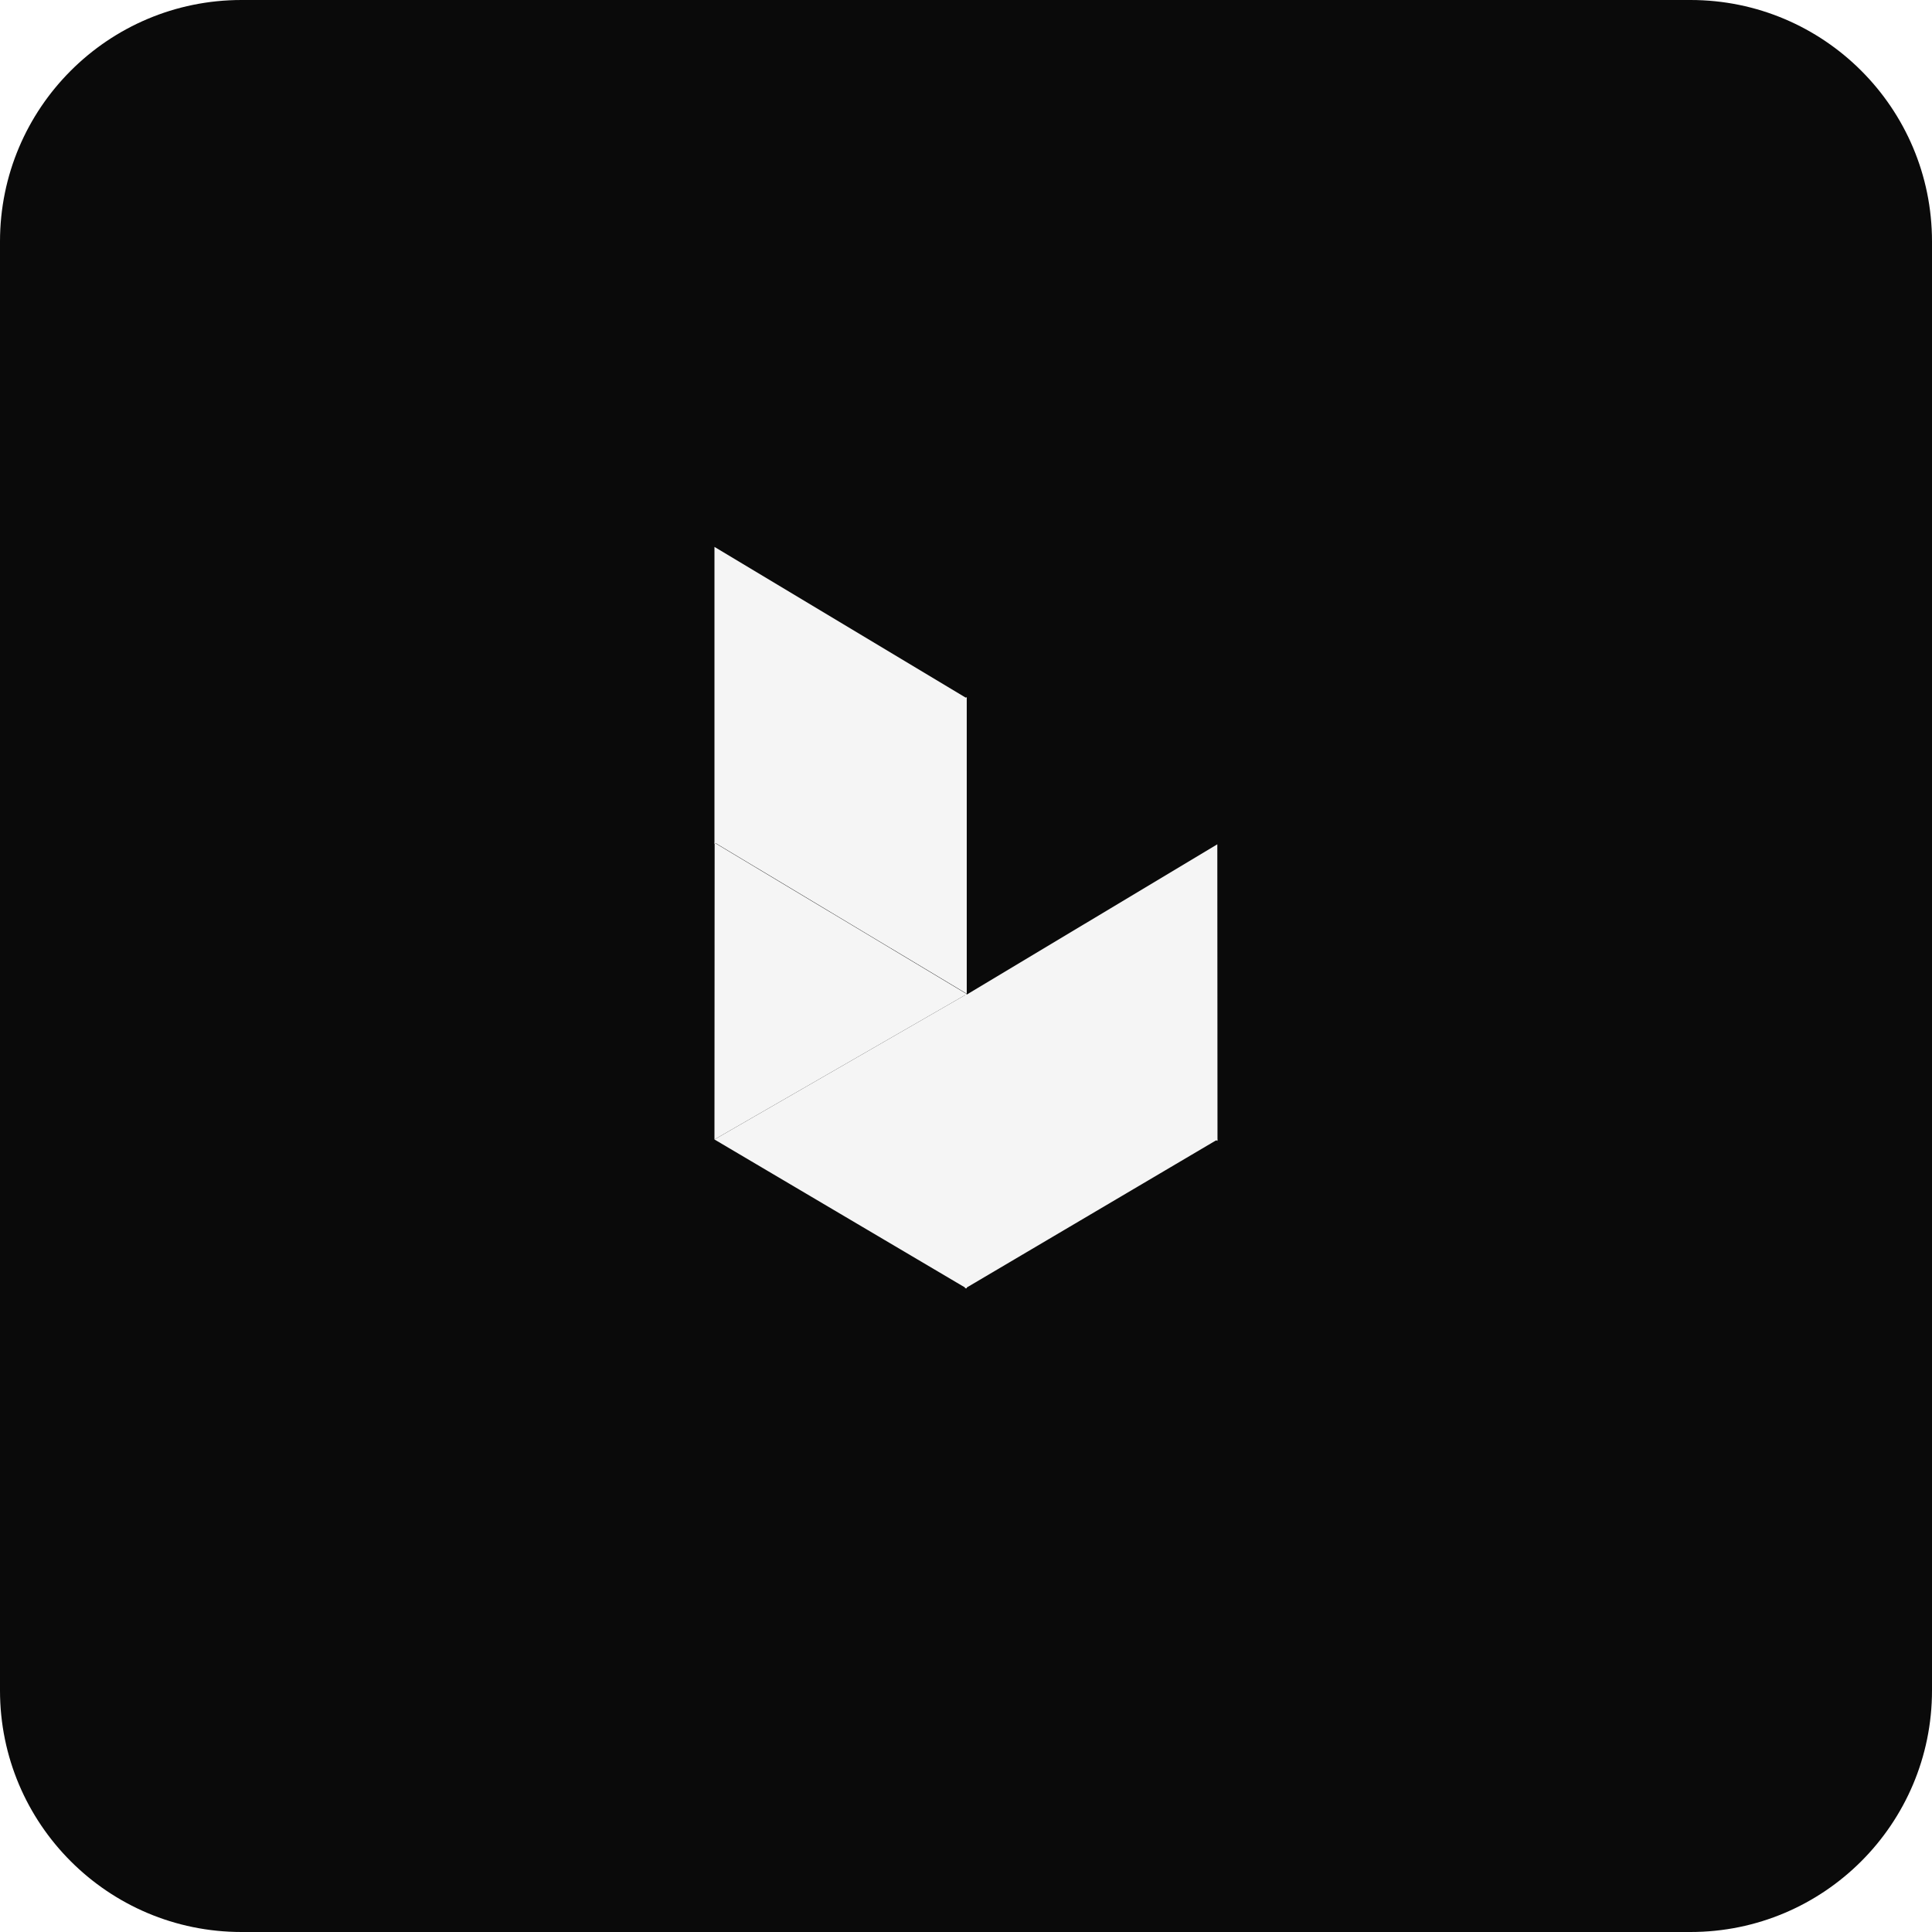
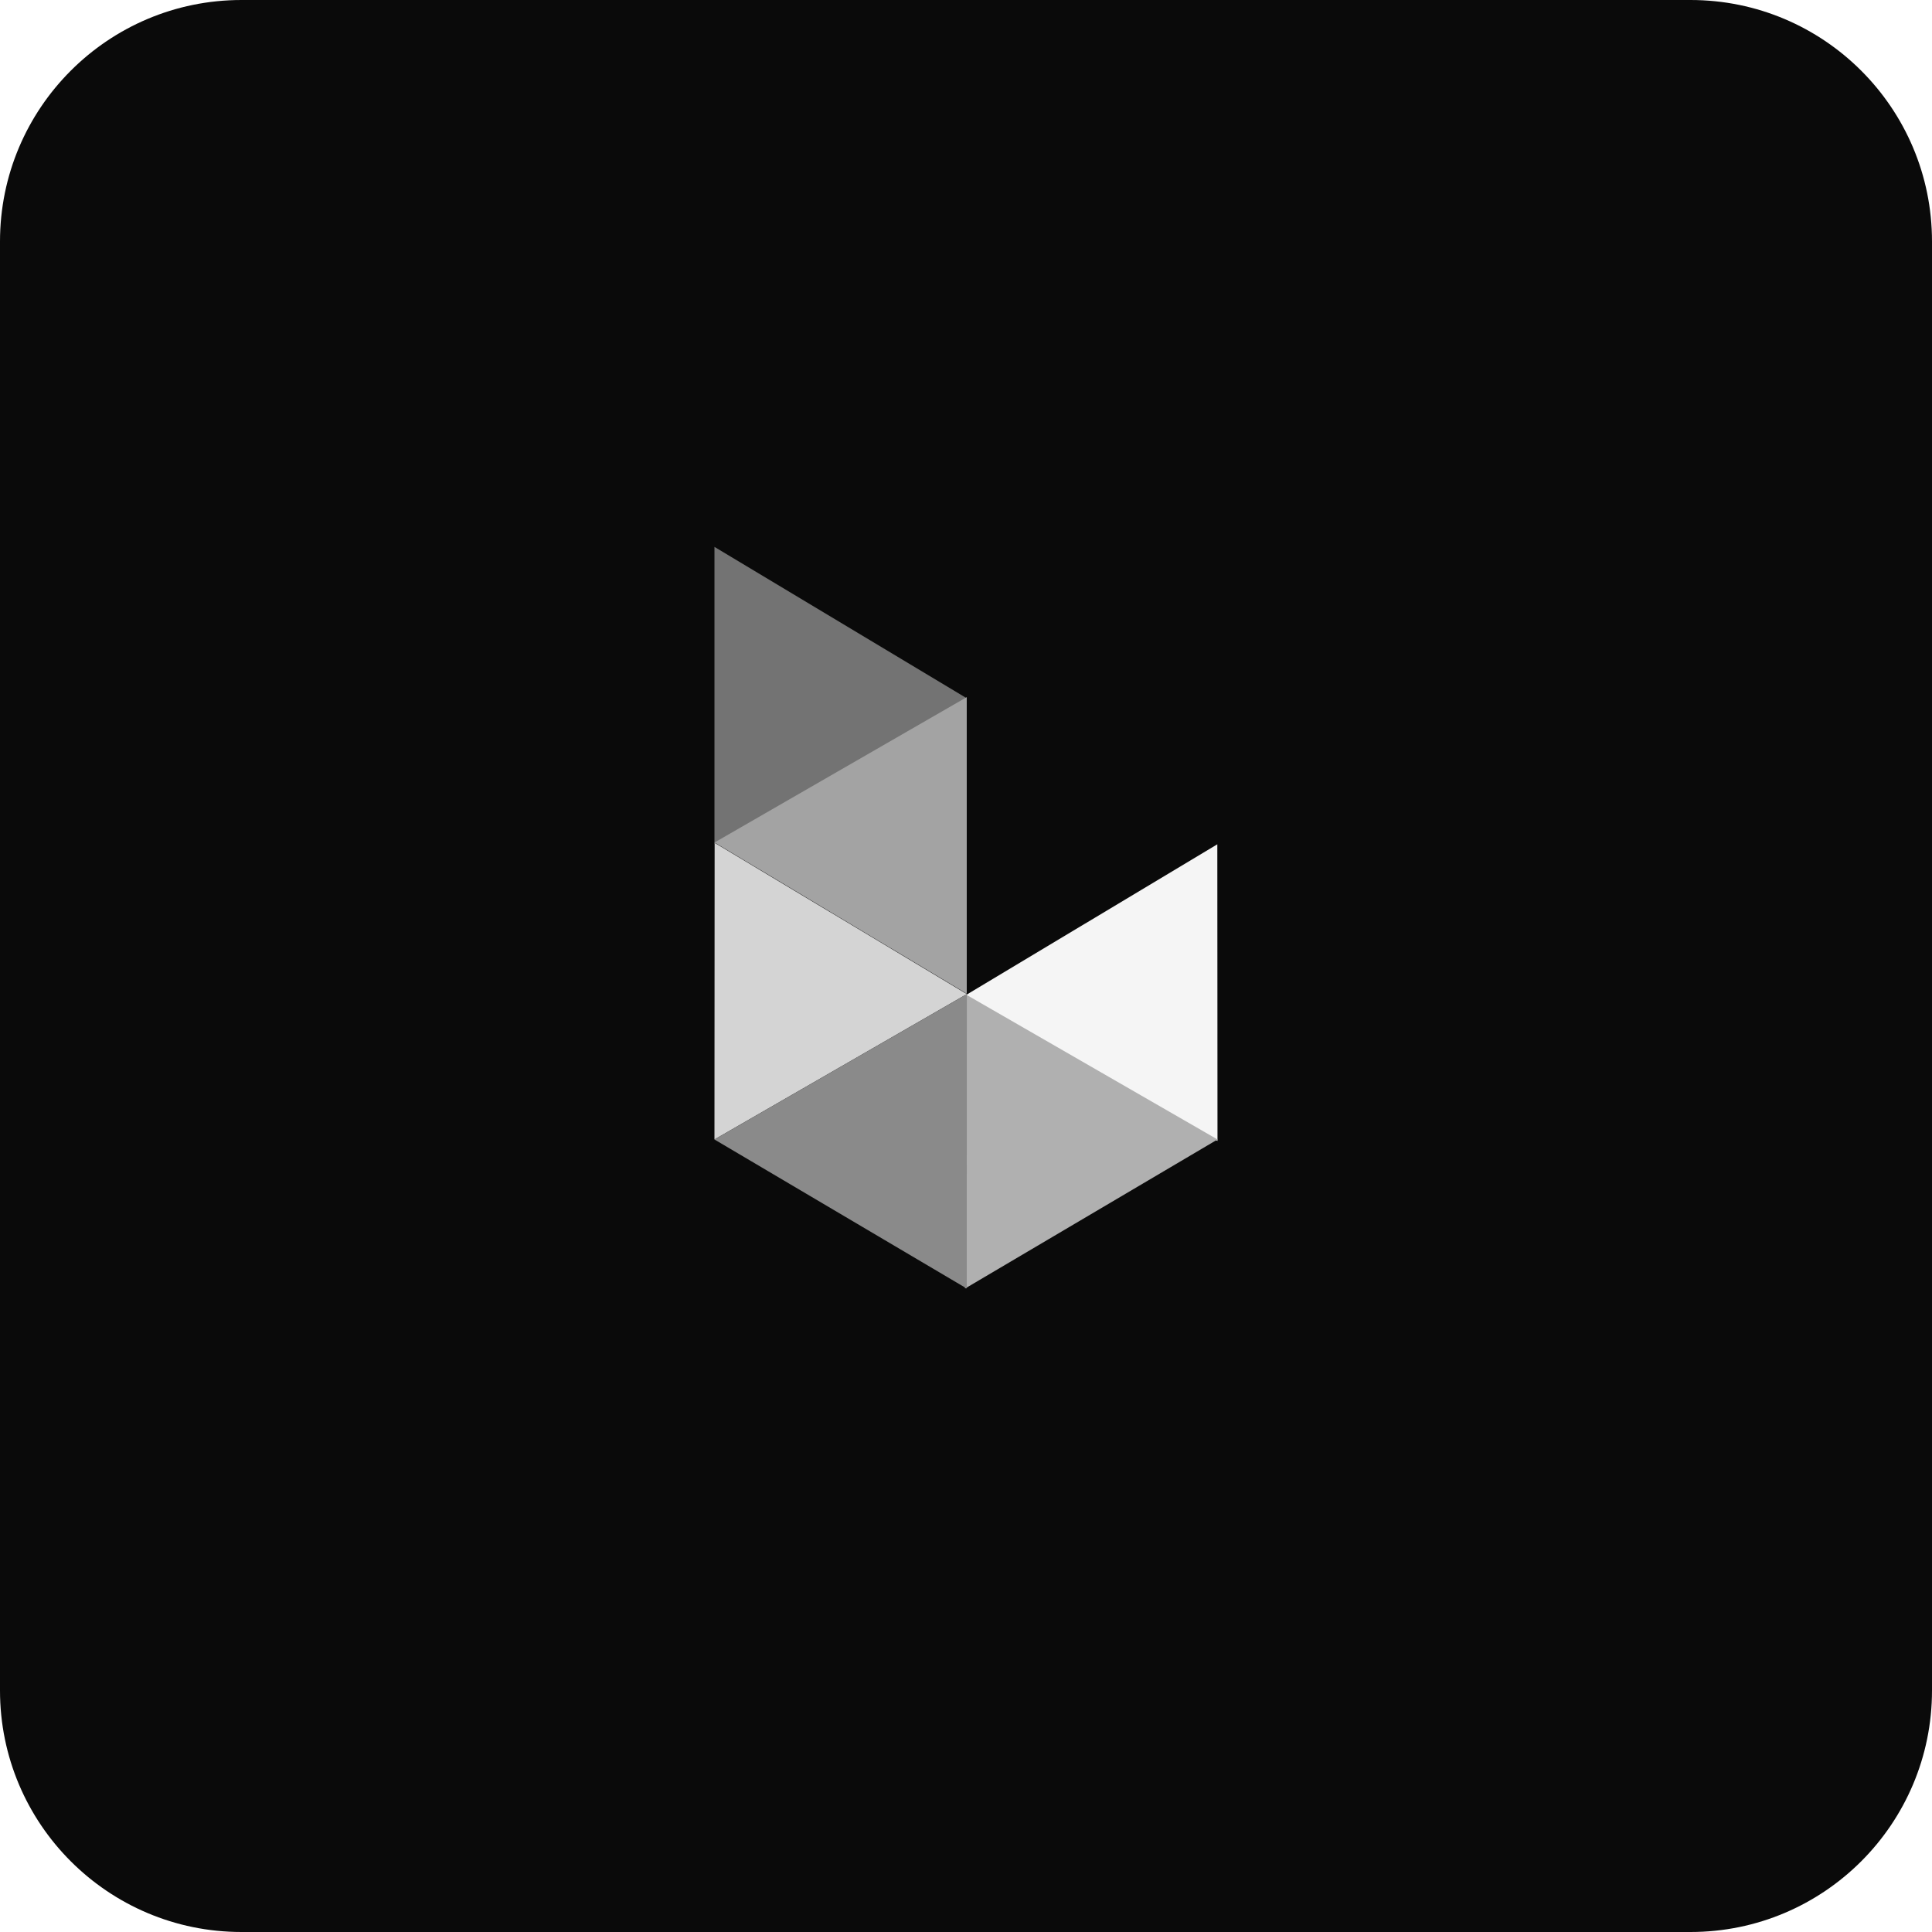
<svg xmlns="http://www.w3.org/2000/svg" viewBox="0 0 32 32">
  <rect width="32" height="32" rx="4" fill="#0a0a0a" />
  <g transform="translate(16, 15.2) scale(0.044)">
    <g transform="matrix(4.39 0 0 -4.39 47.17001 28.20617)">
      <path fill="#f5f5f5" transform="translate(10.8205, -12.718)" d="M 0 0 L -0.015 25.436 L -21.641 12.468 Z" />
    </g>
    <g transform="matrix(4.39 0 0 -4.39 -47.18537 27.65126)">
-       <path fill="#f5f5f5" transform="translate(-10.821, -12.718)" d="M 0 0 L 0.015 25.436 L 21.642 12.468 Z" />
+       <path fill="#d4d4d4" transform="translate(-10.821, -12.718)" d="M 0 0 L 0.015 25.436 L 21.642 12.468 Z" />
    </g>
    <g transform="matrix(4.39 0 0 -4.39 -47.18537 -83.71855)">
-       <path fill="#f5f5f5" transform="translate(-10.8205, -12.7265)" d="M 0 0 V 25.453 L 21.641 12.468 Z" />
+       <path fill="#737373" transform="translate(-10.8205, -12.7265)" d="M 0 0 V 25.453 L 21.641 12.468 Z" />
    </g>
    <g transform="matrix(4.39 0 0 -4.39 -47.18537 -27.20128)">
-       <path fill="#f5f5f5" transform="translate(10.8135, -12.716)" d="M 0 0 L -0.001 25.432 L -21.627 12.968 Z" />
+       <path fill="#a3a3a3" transform="translate(10.8135, -12.716)" d="M 0 0 L -0.001 25.432 L -21.627 12.968 Z" />
    </g>
    <g transform="matrix(4.39 0 0 -4.39 47.17001 84.16852)">
-       <path fill="#f5f5f5" transform="translate(-10.8245, -12.624)" d="M 0 0 L 21.649 12.779 L 0.008 25.248 Z" />
+       <path fill="#b0b0b0" transform="translate(-10.8245, -12.624)" d="M 0 0 L 21.649 12.779 L 0.008 25.248 Z" />
    </g>
    <g transform="matrix(4.39 0 0 -4.39 -47.18537 84.16852)">
-       <path fill="#f5f5f5" transform="translate(10.8125, -12.624)" d="M 0 0 L -21.633 12.779 L 0.008 25.248 Z" />
+       <path fill="#8a8a8a" transform="translate(10.8125, -12.624)" d="M 0 0 L -21.633 12.779 L 0.008 25.248 Z" />
    </g>
  </g>
</svg>
